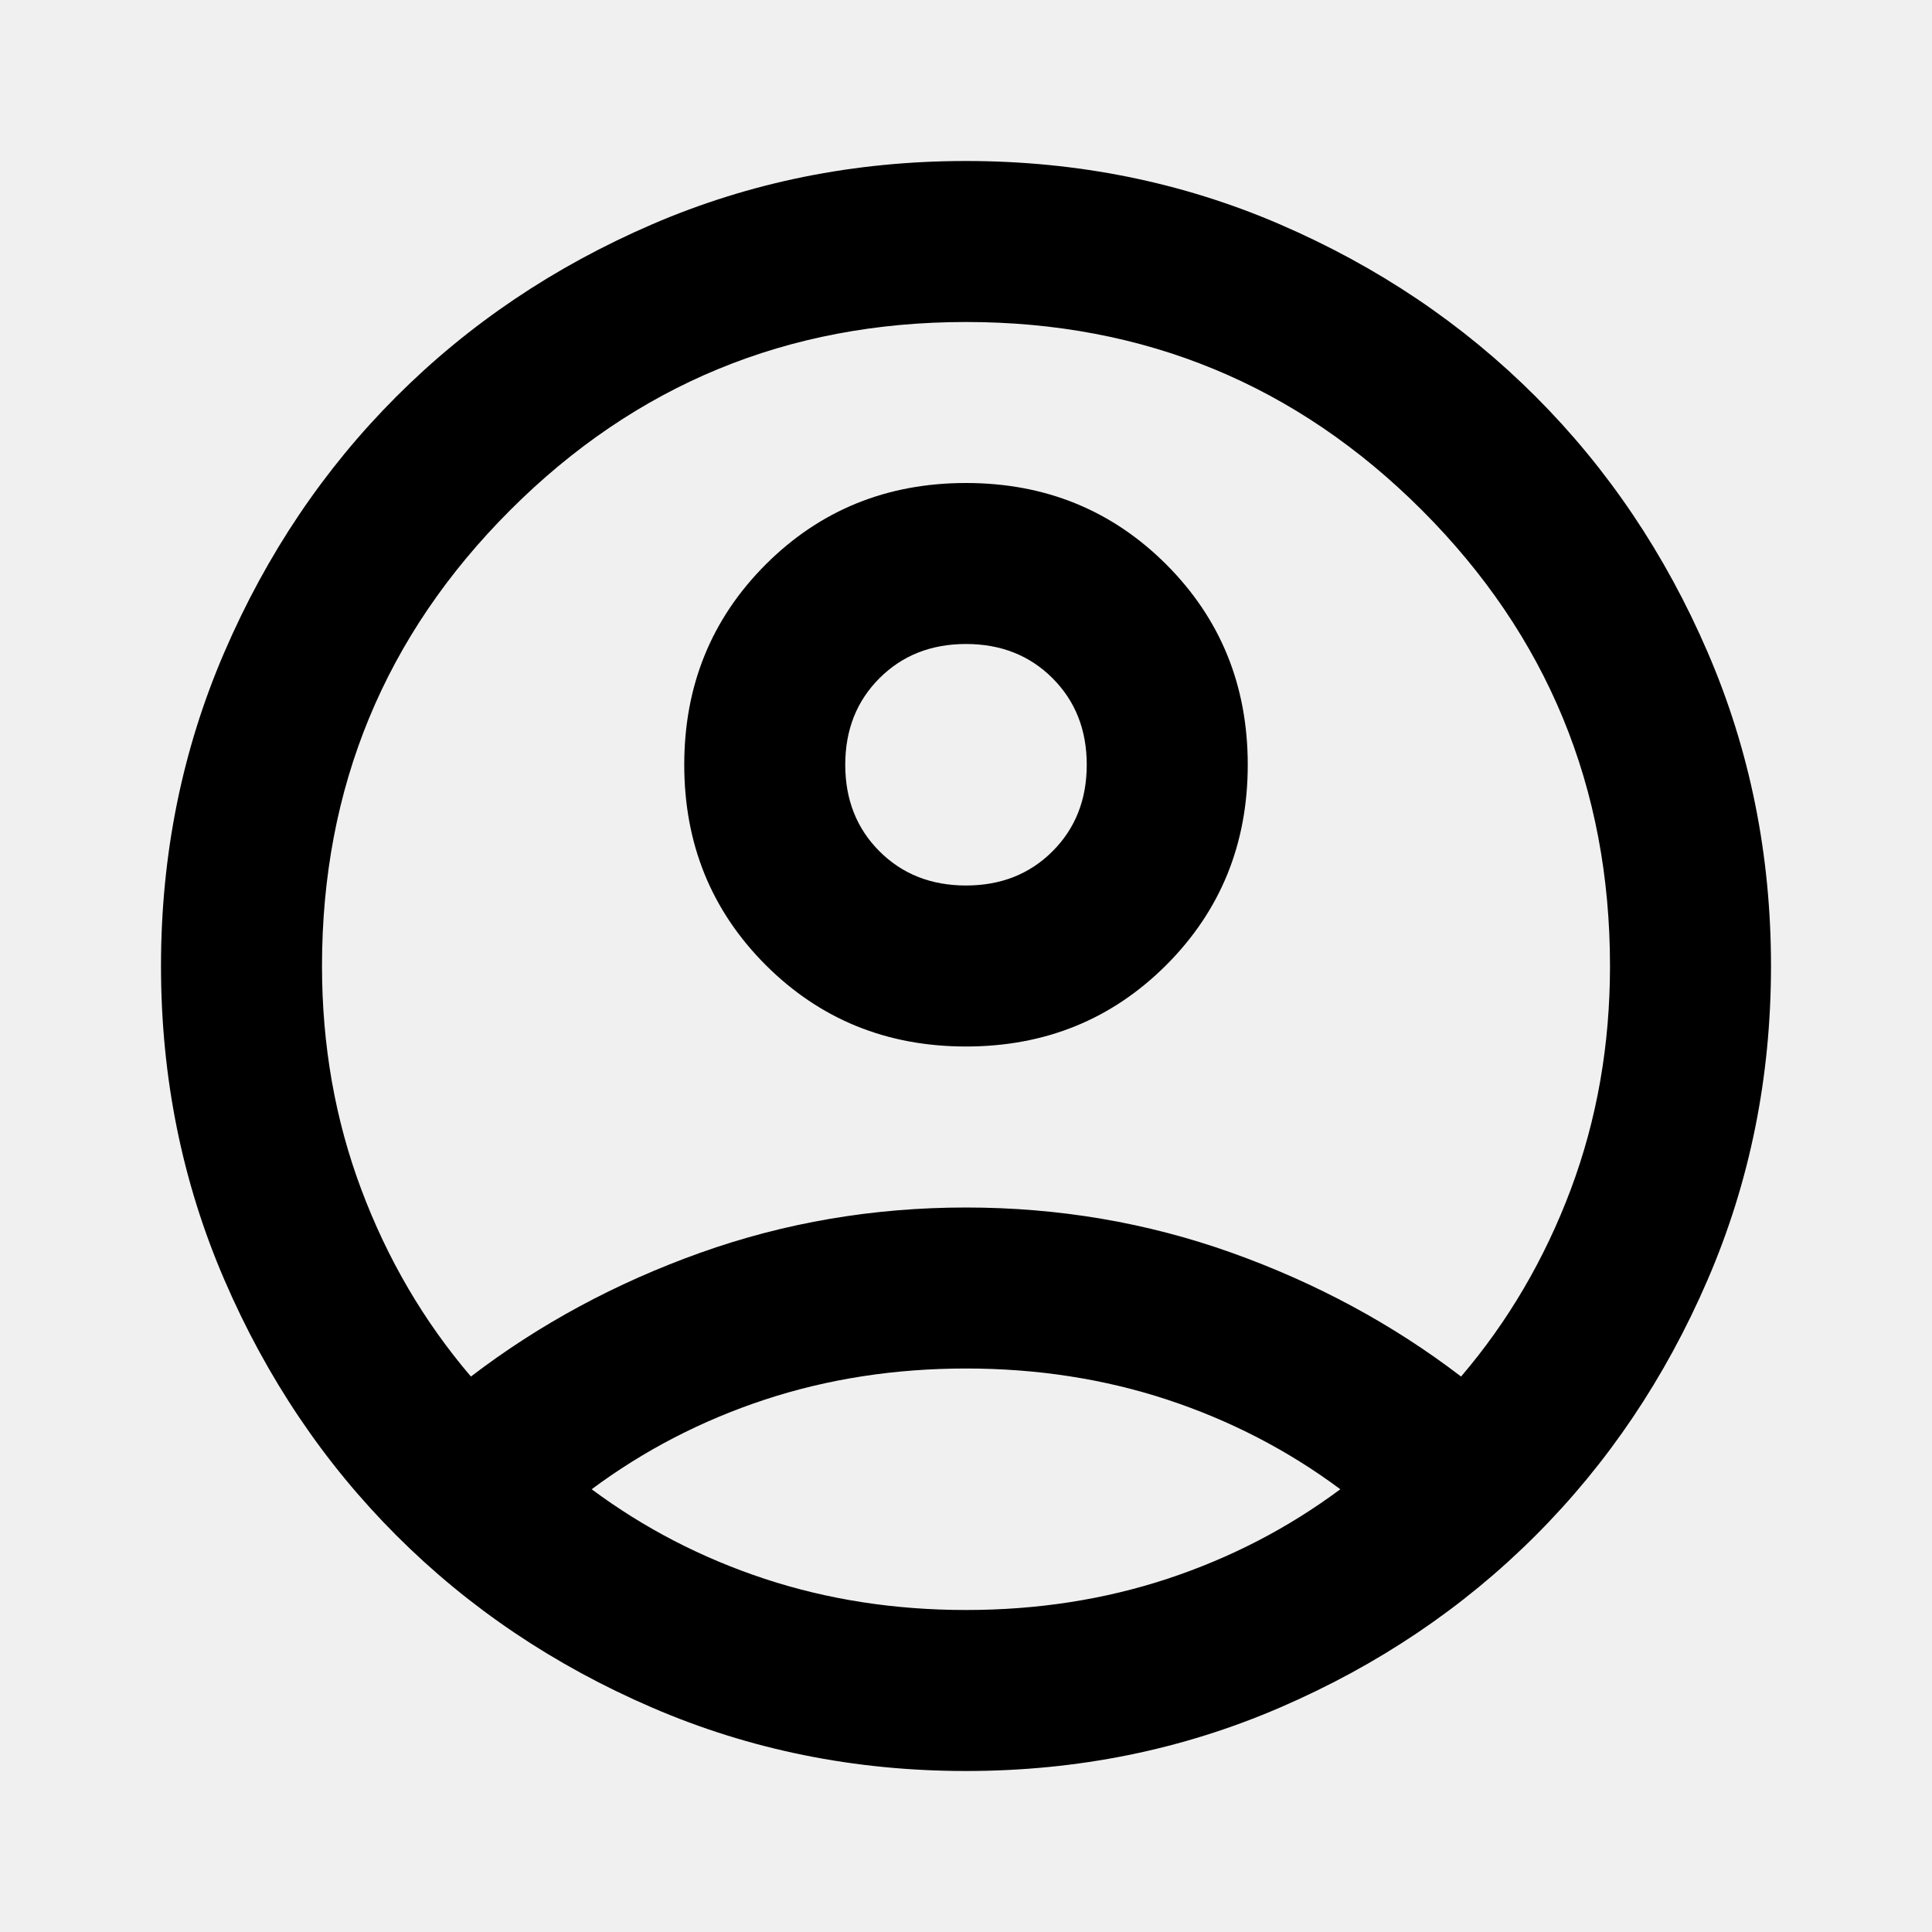
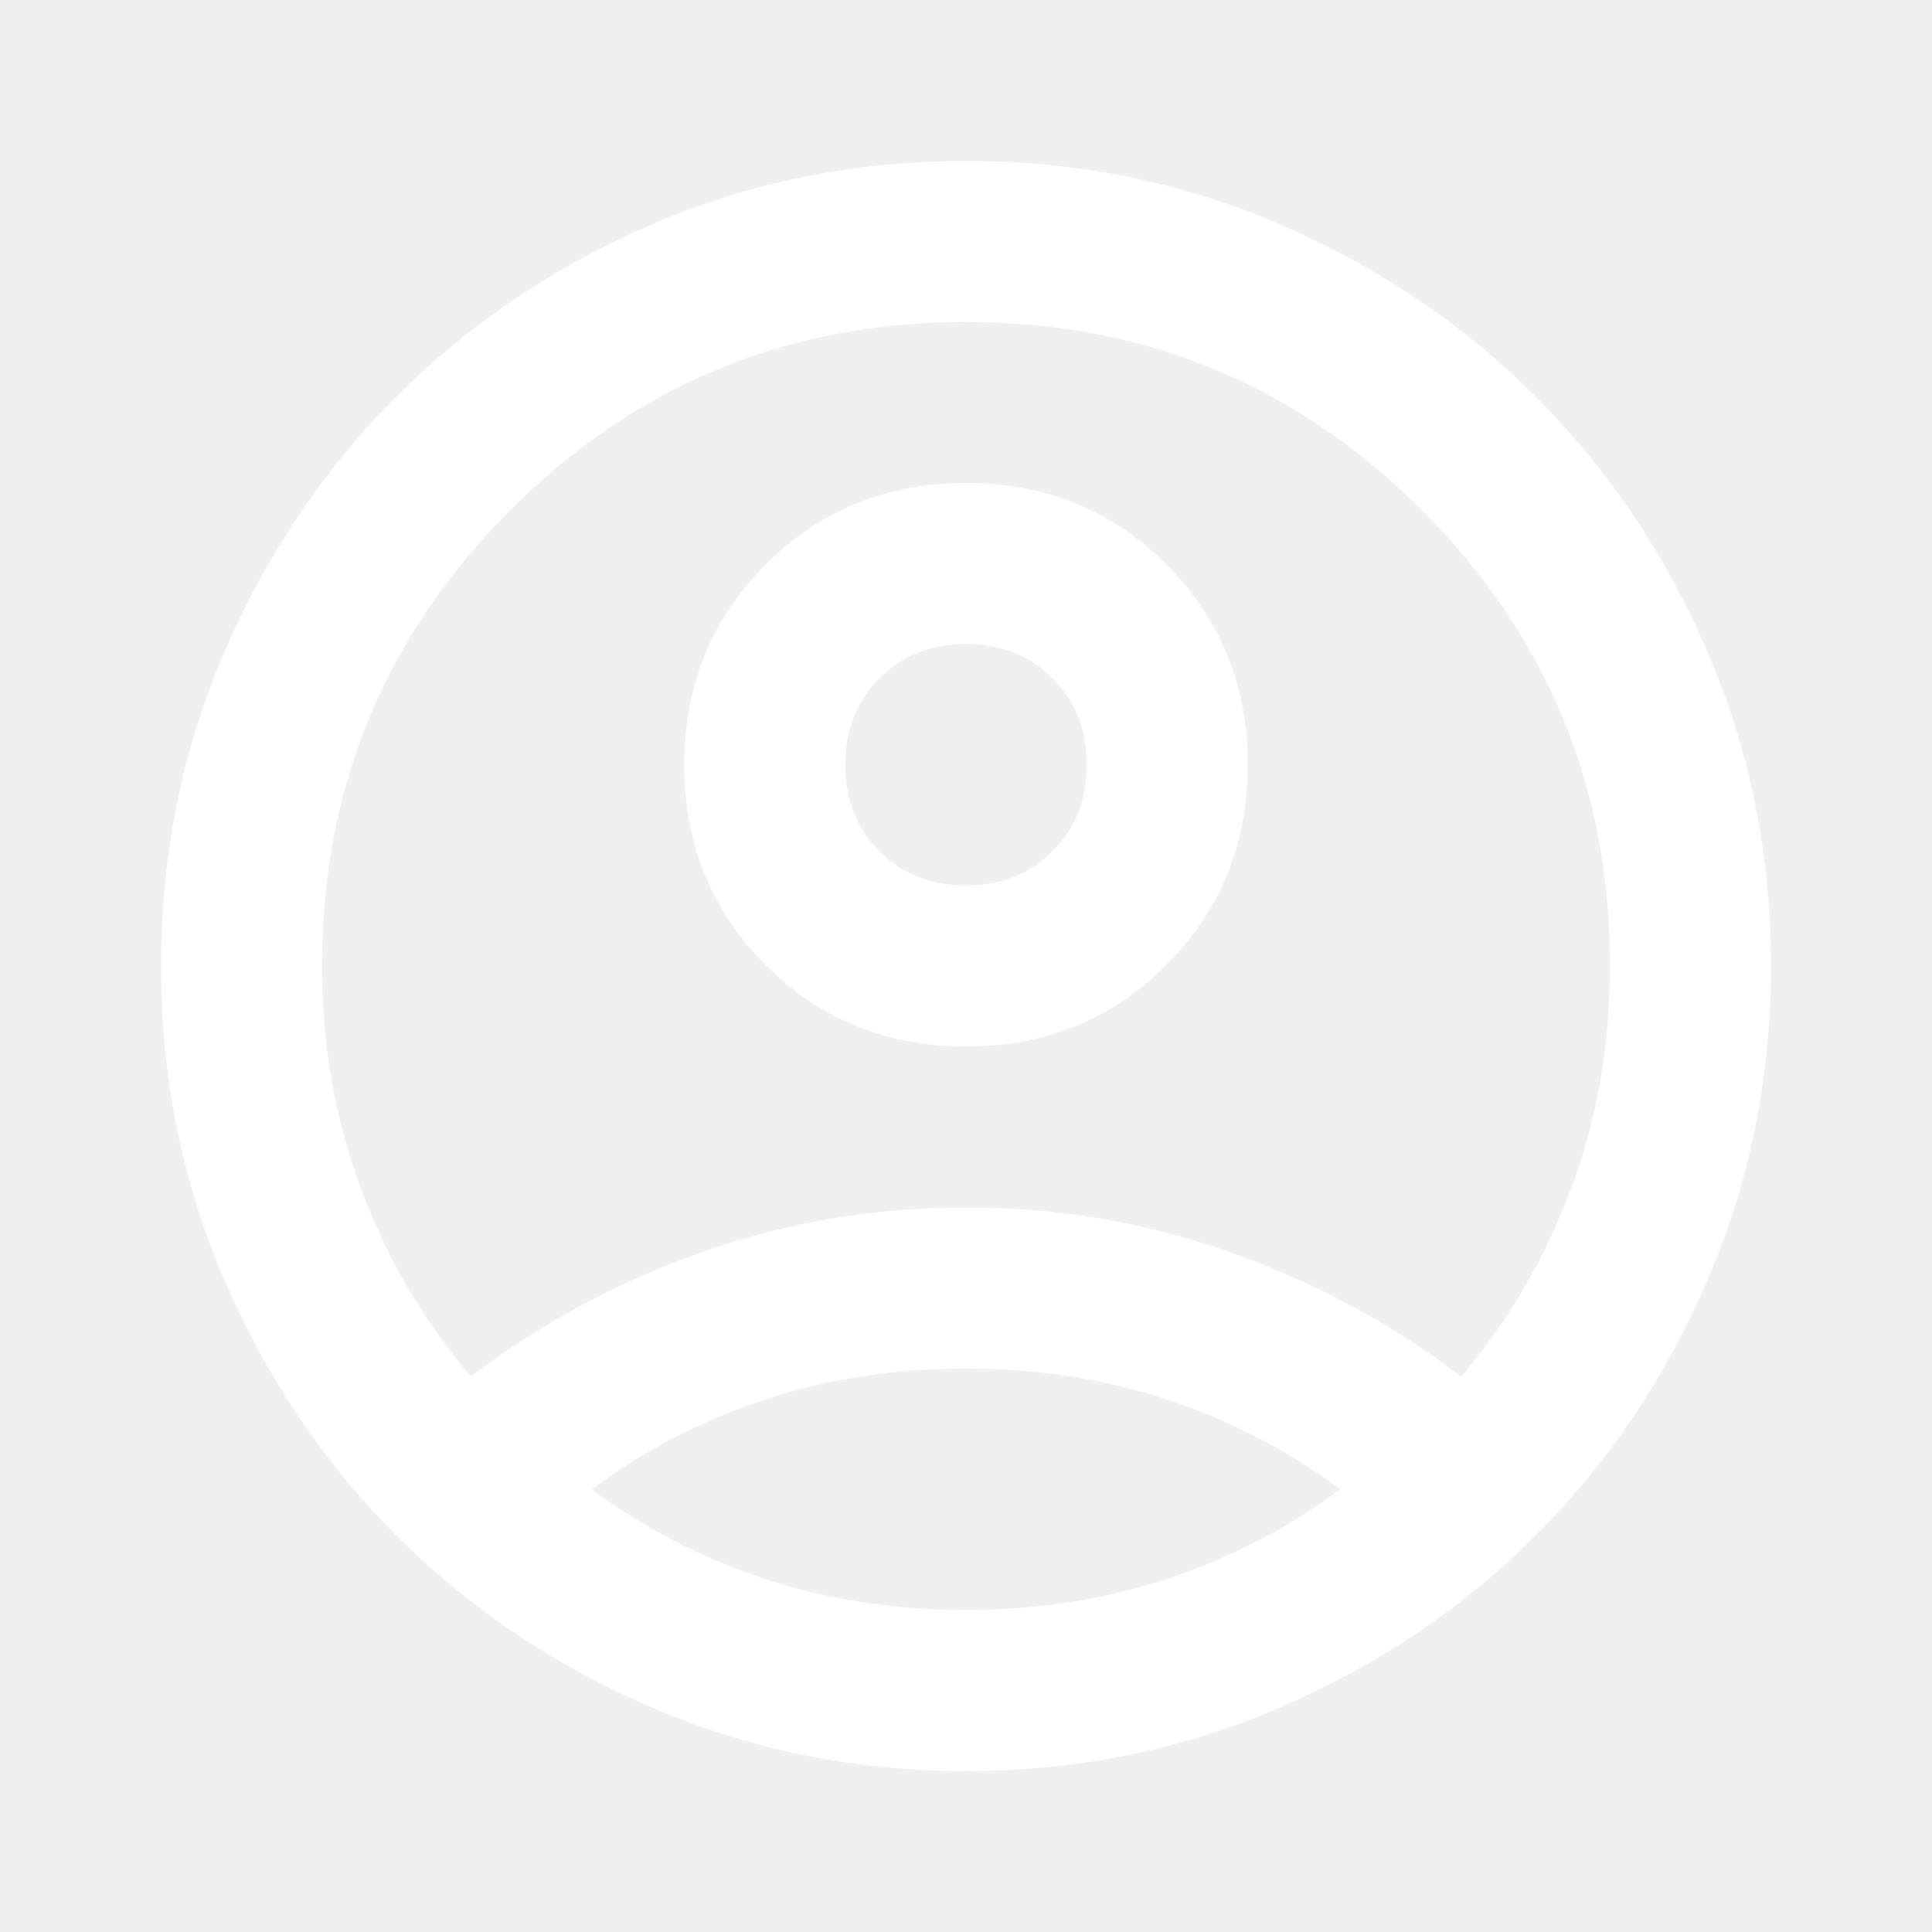
<svg xmlns="http://www.w3.org/2000/svg" height="24" width="24">
-   <path d="M5.85 17.1q1.275-.975 2.85-1.538Q10.275 15 12 15q1.725 0 3.3.562                   1.575.563 2.85 1.538.875-1.025 1.363-2.325Q20 13.475 20 12q0-3.325-2.337-5.663Q15.325                   4 12 4T6.338 6.337Q4 8.675 4 12q0 1.475.488 2.775.487 1.3 1.362 2.325ZM12                   13q-1.475 0-2.488-1.012Q8.5 10.975 8.5 9.5t1.012-2.488Q10.525 6 12 6t2.488                   1.012Q15.5 8.025 15.5 9.5t-1.012 2.488Q13.475 13 12 13Zm0 9q-2.075                   0-3.9-.788-1.825-.787-3.175-2.137-1.35-1.35-2.137-3.175Q2 14.075 2                   12t.788-3.9q.787-1.825 2.137-3.175 1.35-1.35 3.175-2.138Q9.925 2                    12 2t3.9.787q1.825.788 3.175 2.138 1.35 1.35 2.137 3.175Q22 9.925 22                   12t-.788 3.9q-.787 1.825-2.137 3.175-1.35 1.35-3.175 2.137Q14.075 22                   12 22Zm0-2q1.325 0 2.5-.387 1.175-.388 2.15-1.113-.975-.725-2.15-1.113Q13.325                   17 12 17t-2.5.387q-1.175.388-2.15 1.113.975.725 2.15 1.113Q10.675 20 12 20Zm0-9q.65                   0 1.075-.425.425-.425.425-1.075 0-.65-.425-1.075Q12.65 8                   12 8q-.65 0-1.075.425Q10.5 8.85 10.5 9.5q0 .65.425 1.075Q11.35 11 12 11Zm0-1.5Zm0 9Z" />
+   <path d="M5.85 17.1q1.275-.975 2.85-1.538Q10.275 15 12 15q1.725 0 3.3.562                   1.575.563 2.85 1.538.875-1.025 1.363-2.325Q20 13.475 20 12q0-3.325-2.337-5.663Q15.325                   4 12 4T6.338 6.337Q4 8.675 4 12q0 1.475.488 2.775.487 1.3 1.362 2.325ZM12                   13q-1.475 0-2.488-1.012Q8.5 10.975 8.5 9.5t1.012-2.488Q10.525 6 12 6t2.488                   1.012Q15.5 8.025 15.5 9.5t-1.012 2.488Q13.475 13 12 13Zm0 9q-2.075                   0-3.9-.788-1.825-.787-3.175-2.137-1.35-1.35-2.137-3.175Q2 14.075 2                   12t.788-3.9q.787-1.825 2.137-3.175 1.35-1.35 3.175-2.138Q9.925 2                    12 2t3.9.787q1.825.788 3.175 2.138 1.35 1.35 2.137 3.175Q22 9.925 22                   12t-.788 3.9q-.787 1.825-2.137 3.175-1.35 1.35-3.175 2.137Q14.075 22                   12 22Zm0-2q1.325 0 2.5-.387 1.175-.388 2.15-1.113-.975-.725-2.15-1.113Q13.325                   17 12 17t-2.5.387q-1.175.388-2.15 1.113.975.725 2.15 1.113Q10.675 20 12 20Zm0-9q.65                   0 1.075-.425.425-.425.425-1.075 0-.65-.425-1.075Q12.65 8                   12 8q-.65 0-1.075.425Q10.5 8.85 10.5 9.5q0 .65.425 1.075Q11.35 11 12 11Zm0-1.5Zm0 9Z" fill="white" />
</svg>
